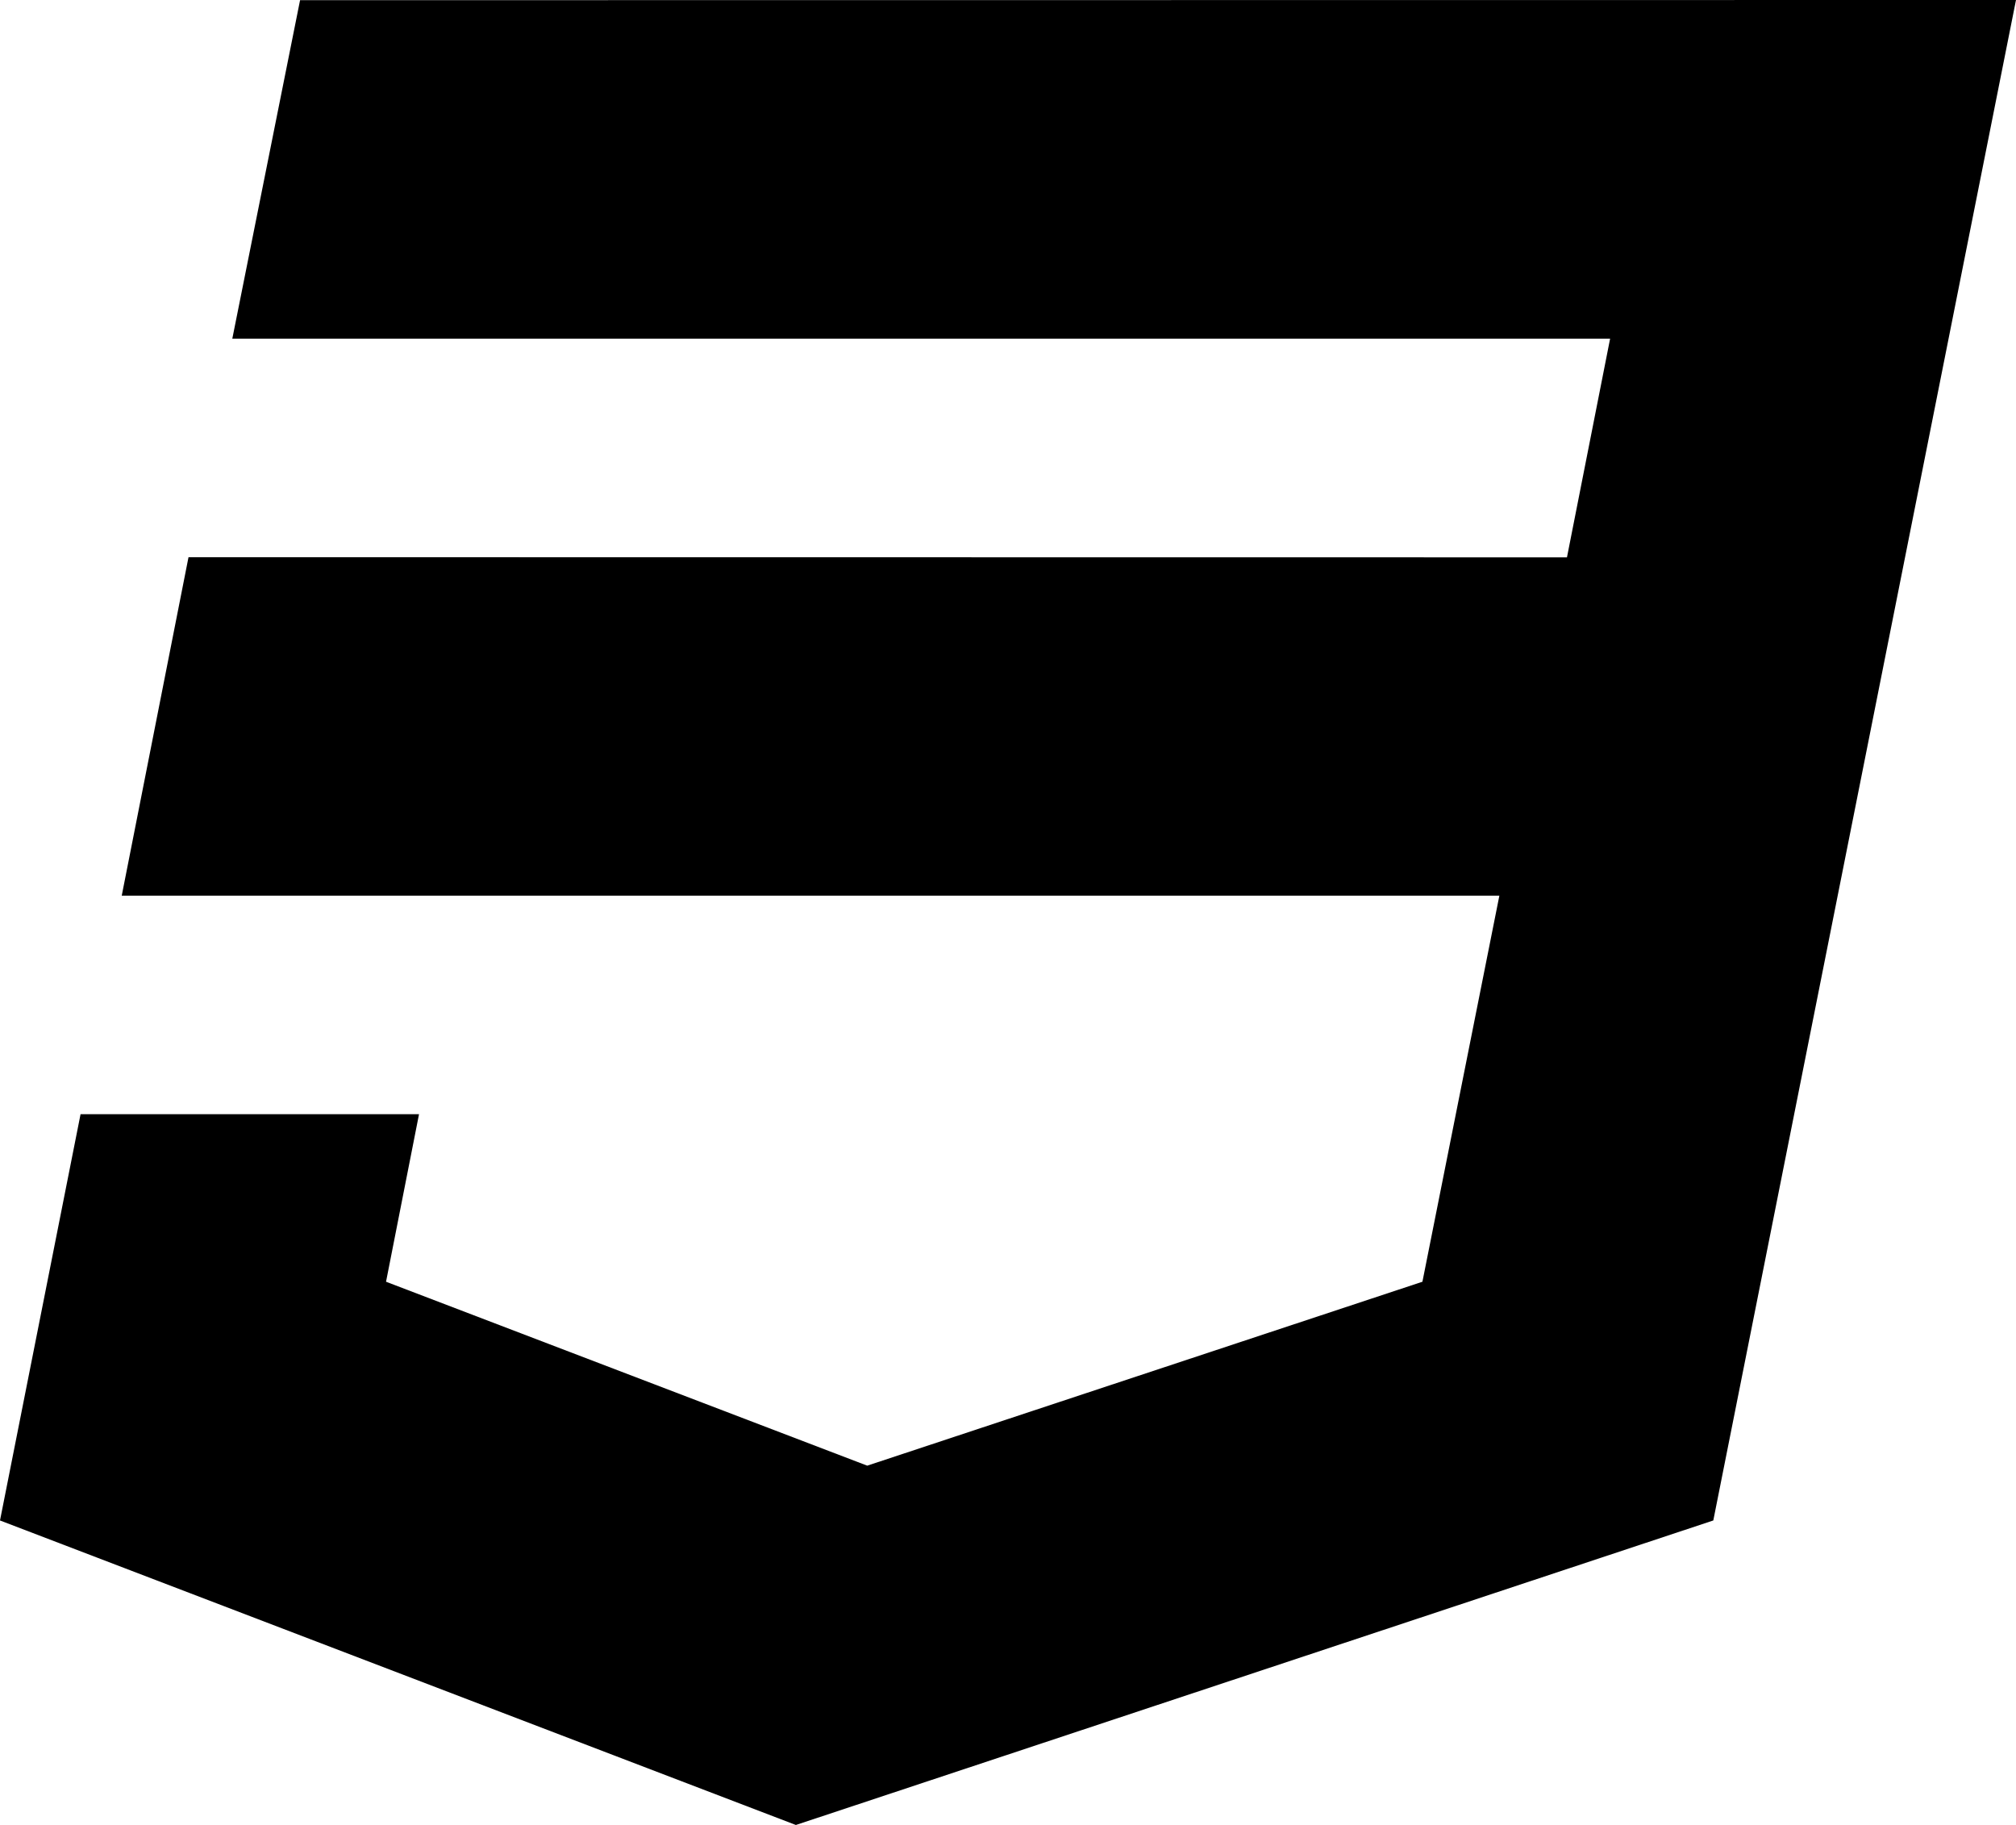
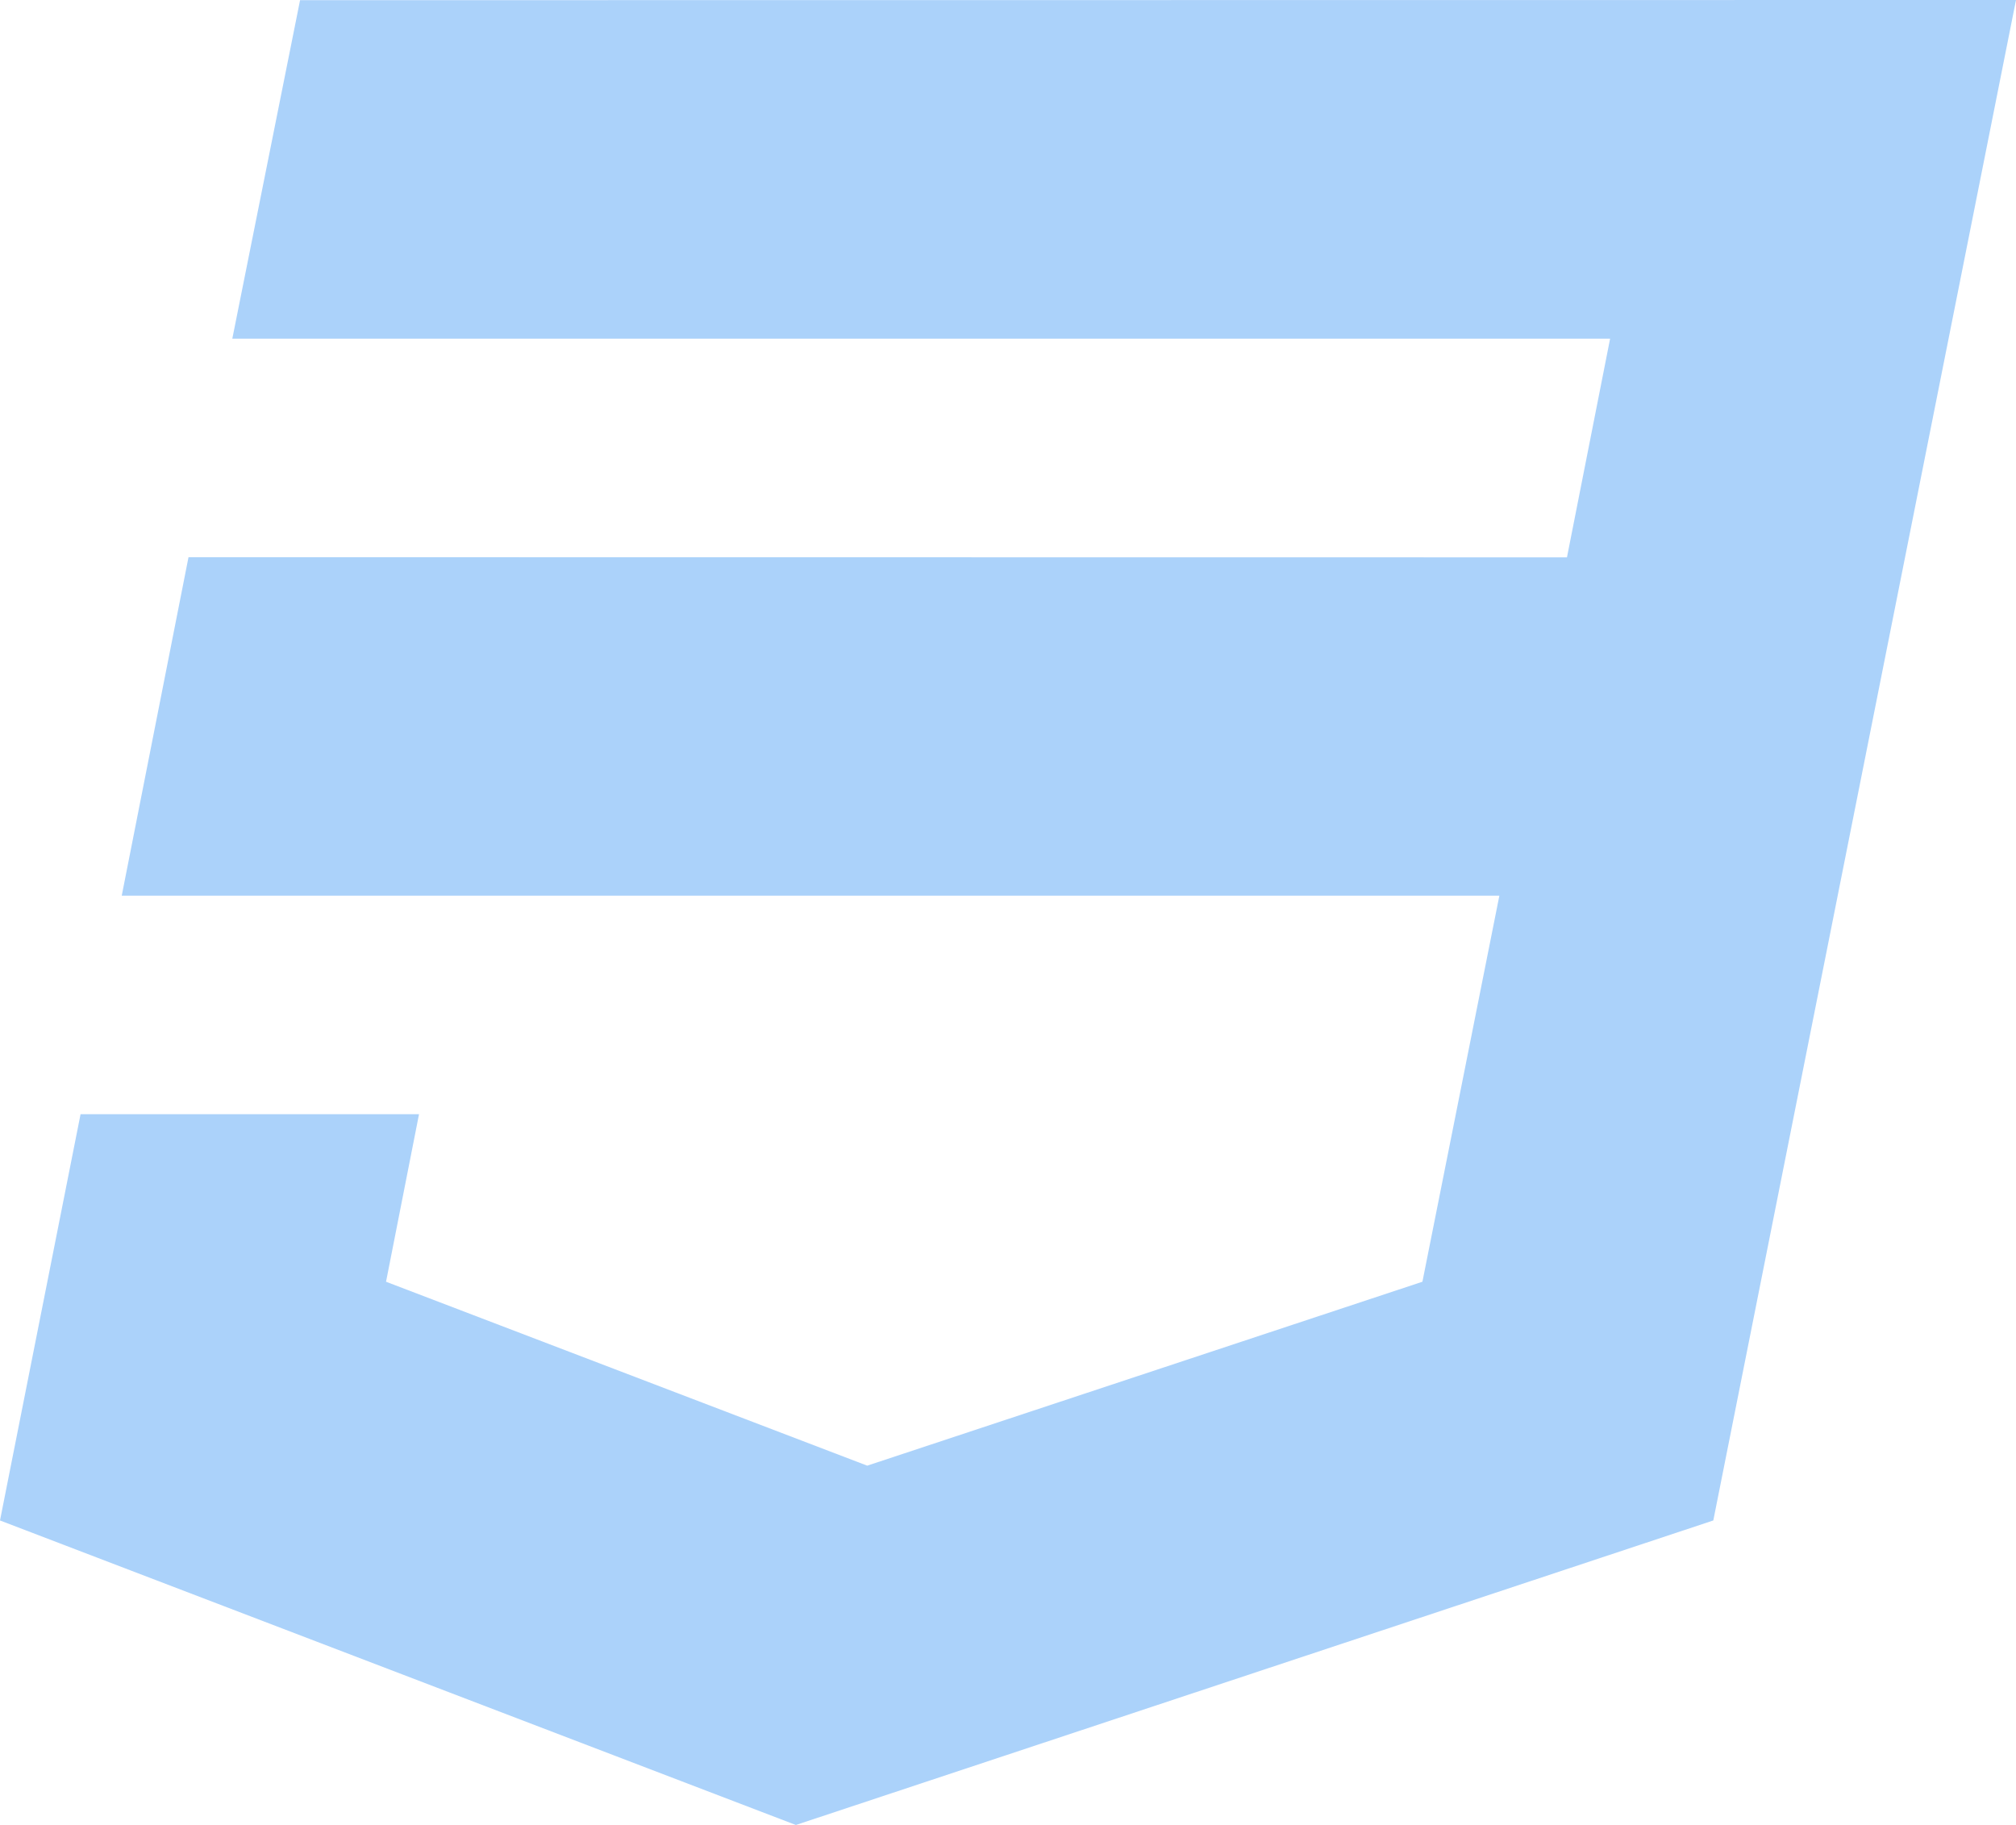
- <svg xmlns="http://www.w3.org/2000/svg" version="1.1" id="Layer_1" x="0px" y="0px" viewBox="0 0 122.88 111.23" style="enable-background:new 0 0 122.88 111.23" xml:space="preserve">
+ <svg xmlns="http://www.w3.org/2000/svg" fill="#abd2fa" version="1.1" id="Layer_1" x="0px" y="0px" viewBox="0 0 122.88 111.23" style="enable-background:new 0 0 122.88 111.23" xml:space="preserve">
  <style type="text/css">.st0{fill-rule:evenodd;clip-rule:evenodd;}</style>
  <g>
    <polygon class="st0" points="18.29,0.01 14.16,20.64 98.14,20.64 95.51,33.97 11.49,33.96 7.42,54.59 91.39,54.59 86.7,78.12 52.86,89.33 23.53,78.12 25.54,67.91 4.91,67.91 0,92.67 48.51,111.23 104.43,92.67 122.88,0 18.29,0.01" />
  </g>
</svg>
